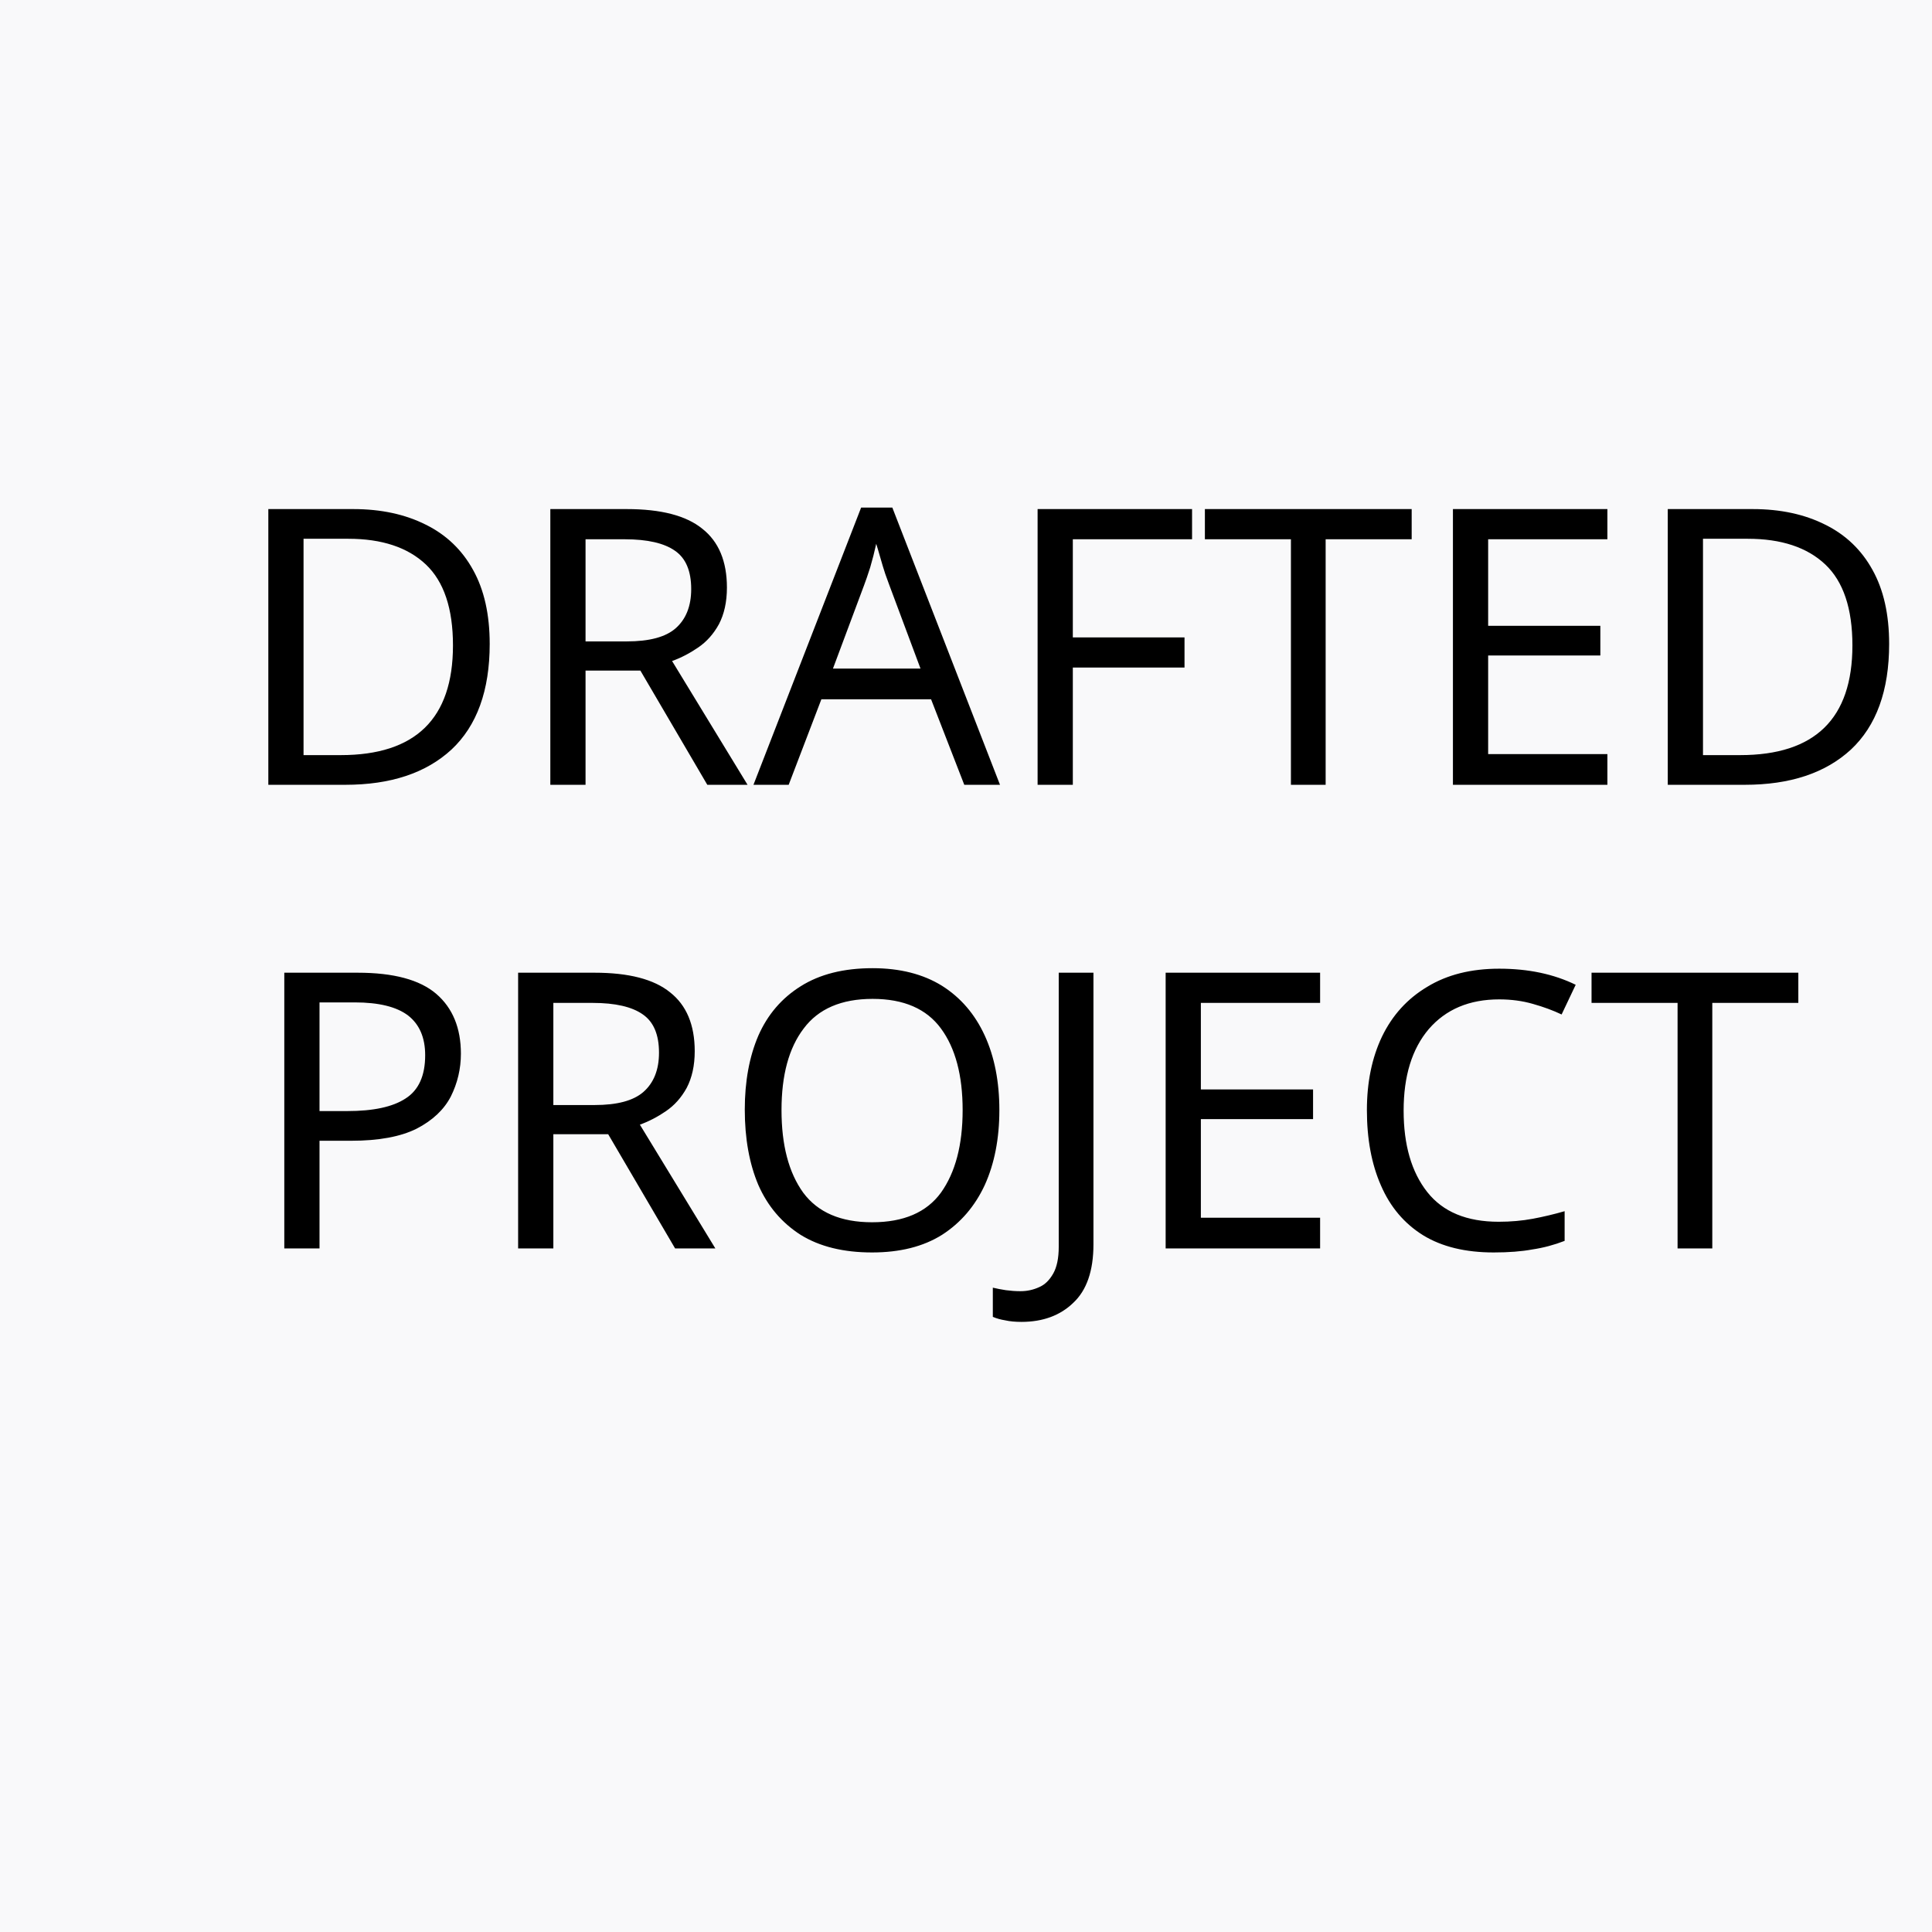
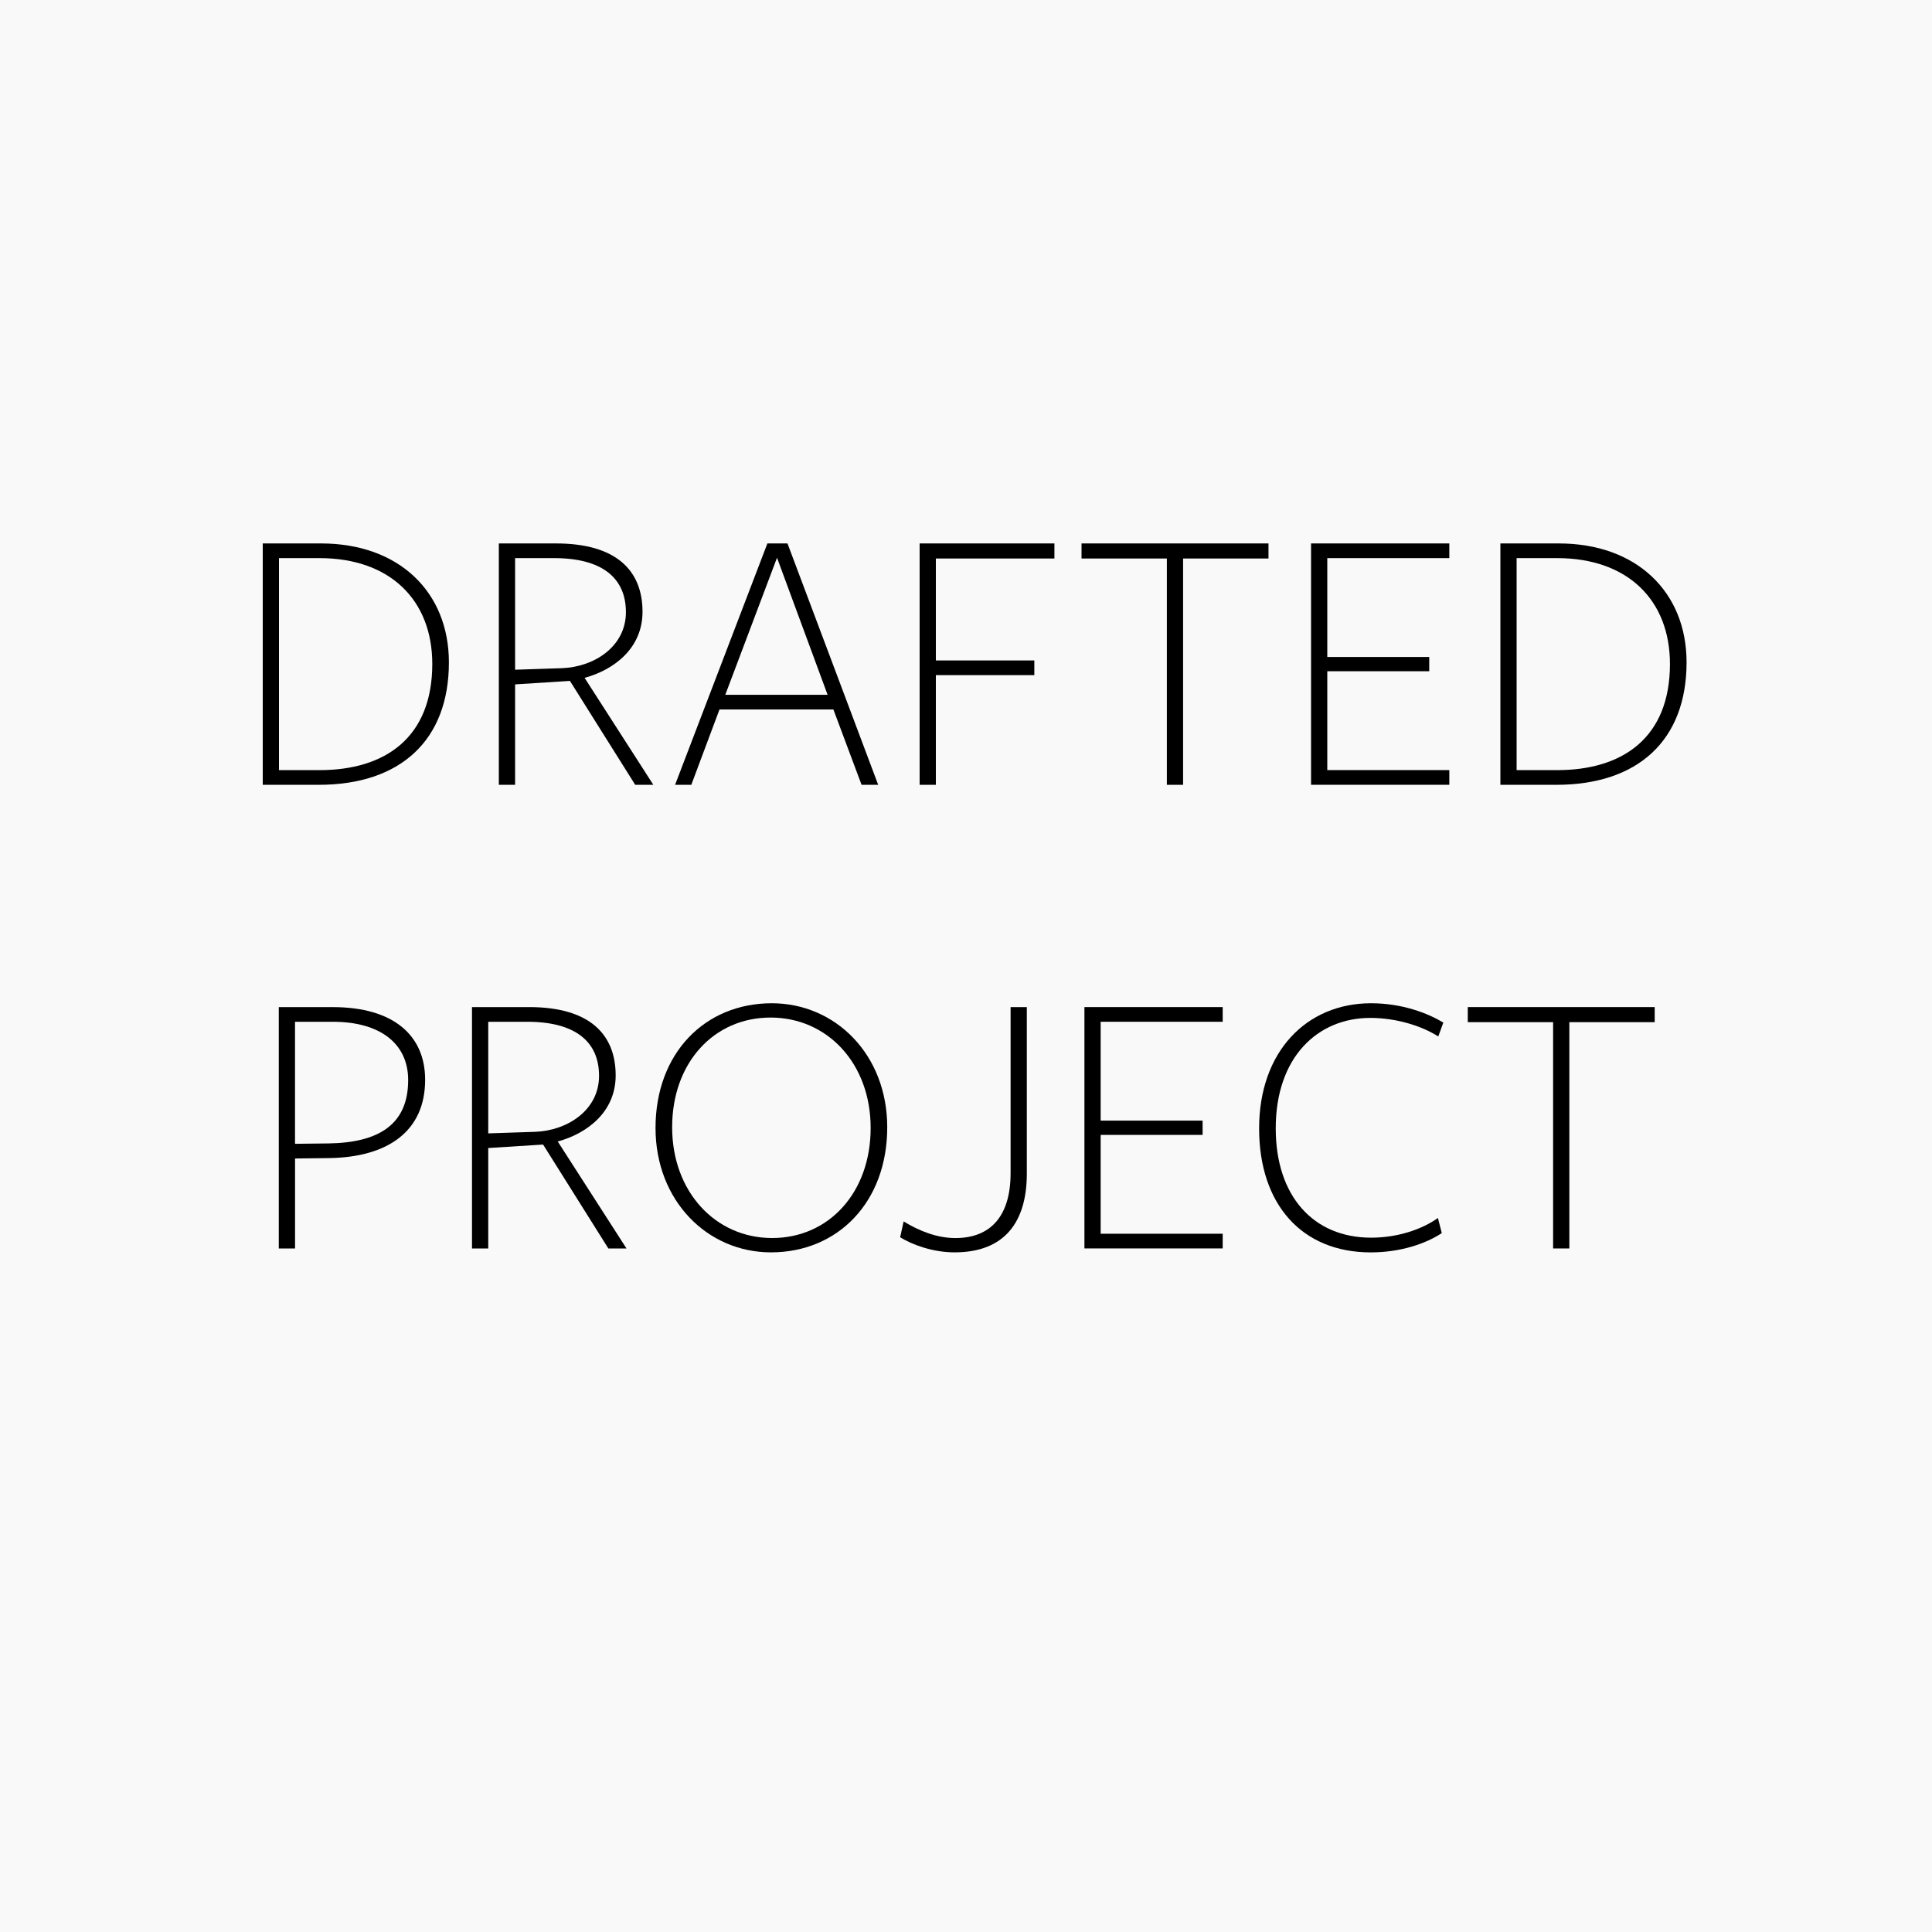
<svg xmlns="http://www.w3.org/2000/svg" version="1.1" id="Layer_1" x="0px" y="0px" width="60px" height="60px" viewBox="0 0 60 60" enable-background="new 0 0 60 60" xml:space="preserve">
  <rect fill="#F9F9FA" width="60" height="60" />
  <rect x="2.458" y="16.128" fill="none" width="55.085" height="27.744" />
-   <text transform="matrix(1 0 0 1 7.1768 24.3726)">
-     <tspan x="0" y="0" font-family="'FreightSansProLight-Regular'" font-size="12">DRAFTED </tspan>
-     <tspan x="0.498" y="14.4" font-family="'FreightSansProLight-Regular'" font-size="12">PROJECT</tspan>
-   </text>
+   <g enable-background="new    ">
+     <path d="M9.899,24.373H8.16v-7.496h1.811c2.423,0,3.97,1.512,3.97,3.694C13.941,22.994,12.43,24.373,9.899,24.373z M9.923,17.333   H8.664v6.584h1.259c2.051,0,3.502-1.02,3.502-3.298C13.425,18.641,12.118,17.333,9.923,17.333z" />
+     <path d="M15.996,24.373h-0.504v-7.496c0,0,1.715,0,1.775,0c1.871,0,2.687,0.84,2.687,2.123c0,1.127-0.875,1.799-1.799,2.051   l2.135,3.322h-0.563l-2.027-3.227l-1.703,0.108V24.373z M17.447,20.751c1.007-0.036,1.991-0.672,1.991-1.739   s-0.744-1.679-2.23-1.679c-0.06,0-1.211,0-1.211,0v3.466L17.447,20.751z" />
+     <path d="M27.273,24.373h-0.516l-0.875-2.339h-3.538l-0.875,2.339h-0.504l2.867-7.496h0.624L27.273,24.373z M24.131,17.321   l-1.607,4.257h3.178L24.131,17.321z" />
+     <path d="M28.56,16.877h4.186v0.468h-3.682v3.166h3.058v0.456h-3.058v3.406H28.56V16.877z" />
+     <path d="M36.742,17.345v7.028h-0.504v-7.028h-2.65v-0.468h5.806v0.468H36.742z" />
+     <path d="M40.716,24.373v-7.496h4.294v0.456h-3.79v3.07h3.166v0.443H41.22v3.07h3.79v0.456H40.716z" />
+     <path d="M48.335,24.373h-1.739v-7.496h1.812c2.422,0,3.97,1.512,3.97,3.694C52.377,22.994,50.865,24.373,48.335,24.373z    M48.358,17.333H47.1v6.584h1.259c2.051,0,3.503-1.02,3.503-3.298C51.861,18.641,50.554,17.333,48.358,17.333z" />
+   </g>
+   <g enable-background="new    ">
+     <path d="M10.206,35.966l-1.043,0.012v2.795H8.658v-7.496c0,0,1.499,0,1.679,0c1.895,0,2.866,0.888,2.866,2.255   C13.204,35.126,12.052,35.942,10.206,35.966z M10.337,31.732c-0.18,0-1.175,0-1.175,0v3.79l1.043-0.012   c1.559-0.024,2.471-0.588,2.471-1.968C12.676,32.416,11.812,31.732,10.337,31.732z" />
+     <path d="M15.162,38.772h-0.504v-7.496c0,0,1.715,0,1.775,0c1.871,0,2.687,0.84,2.687,2.123c0,1.127-0.875,1.799-1.799,2.051   l2.135,3.322h-0.563l-2.027-3.227l-1.703,0.108V38.772z M16.613,35.15c1.007-0.036,1.991-0.672,1.991-1.739   s-0.744-1.679-2.23-1.679c-0.06,0-1.211,0-1.211,0v3.466L16.613,35.15z" />
+     <path d="M23.944,38.893c-1.979,0-3.586-1.607-3.586-3.862c0-2.326,1.535-3.874,3.61-3.874c1.979,0,3.586,1.596,3.586,3.851   C27.554,37.333,26.019,38.893,23.944,38.893z M23.932,31.601c-1.763,0-3.058,1.403-3.058,3.406s1.343,3.441,3.106,3.441   c1.763,0,3.059-1.415,3.059-3.418S25.695,31.601,23.932,31.601z" />
+     <path d="M29.646,38.893c-0.684,0-1.319-0.24-1.691-0.468l0.108-0.492c0.492,0.3,1.043,0.516,1.607,0.516   c1.116,0,1.715-0.707,1.715-2.015v-5.157h0.504v5.169C31.889,37.957,31.193,38.893,29.646,38.893z" />
+     <path d="M33.678,38.772v-7.496h4.294v0.456h-3.79v3.07h3.166v0.443h-3.166v3.07h3.79v0.456H33.678z" />
+     <path d="M44.667,32.188c-0.527-0.336-1.319-0.576-2.11-0.576c-1.631,0-2.938,1.211-2.938,3.431c0,2.11,1.175,3.394,2.962,3.394   c0.815,0,1.571-0.252,2.075-0.611l0.12,0.468c-0.504,0.336-1.296,0.6-2.207,0.6c-2.135,0-3.466-1.487-3.466-3.85   c0-2.375,1.463-3.887,3.478-3.887c0.972,0,1.764,0.312,2.243,0.6L44.667,32.188z" />
+     <path d="M48.737,31.744v7.028h-0.504v-7.028h-2.65v-0.468h5.805v0.468H48.737z" />
+   </g>
</svg>
